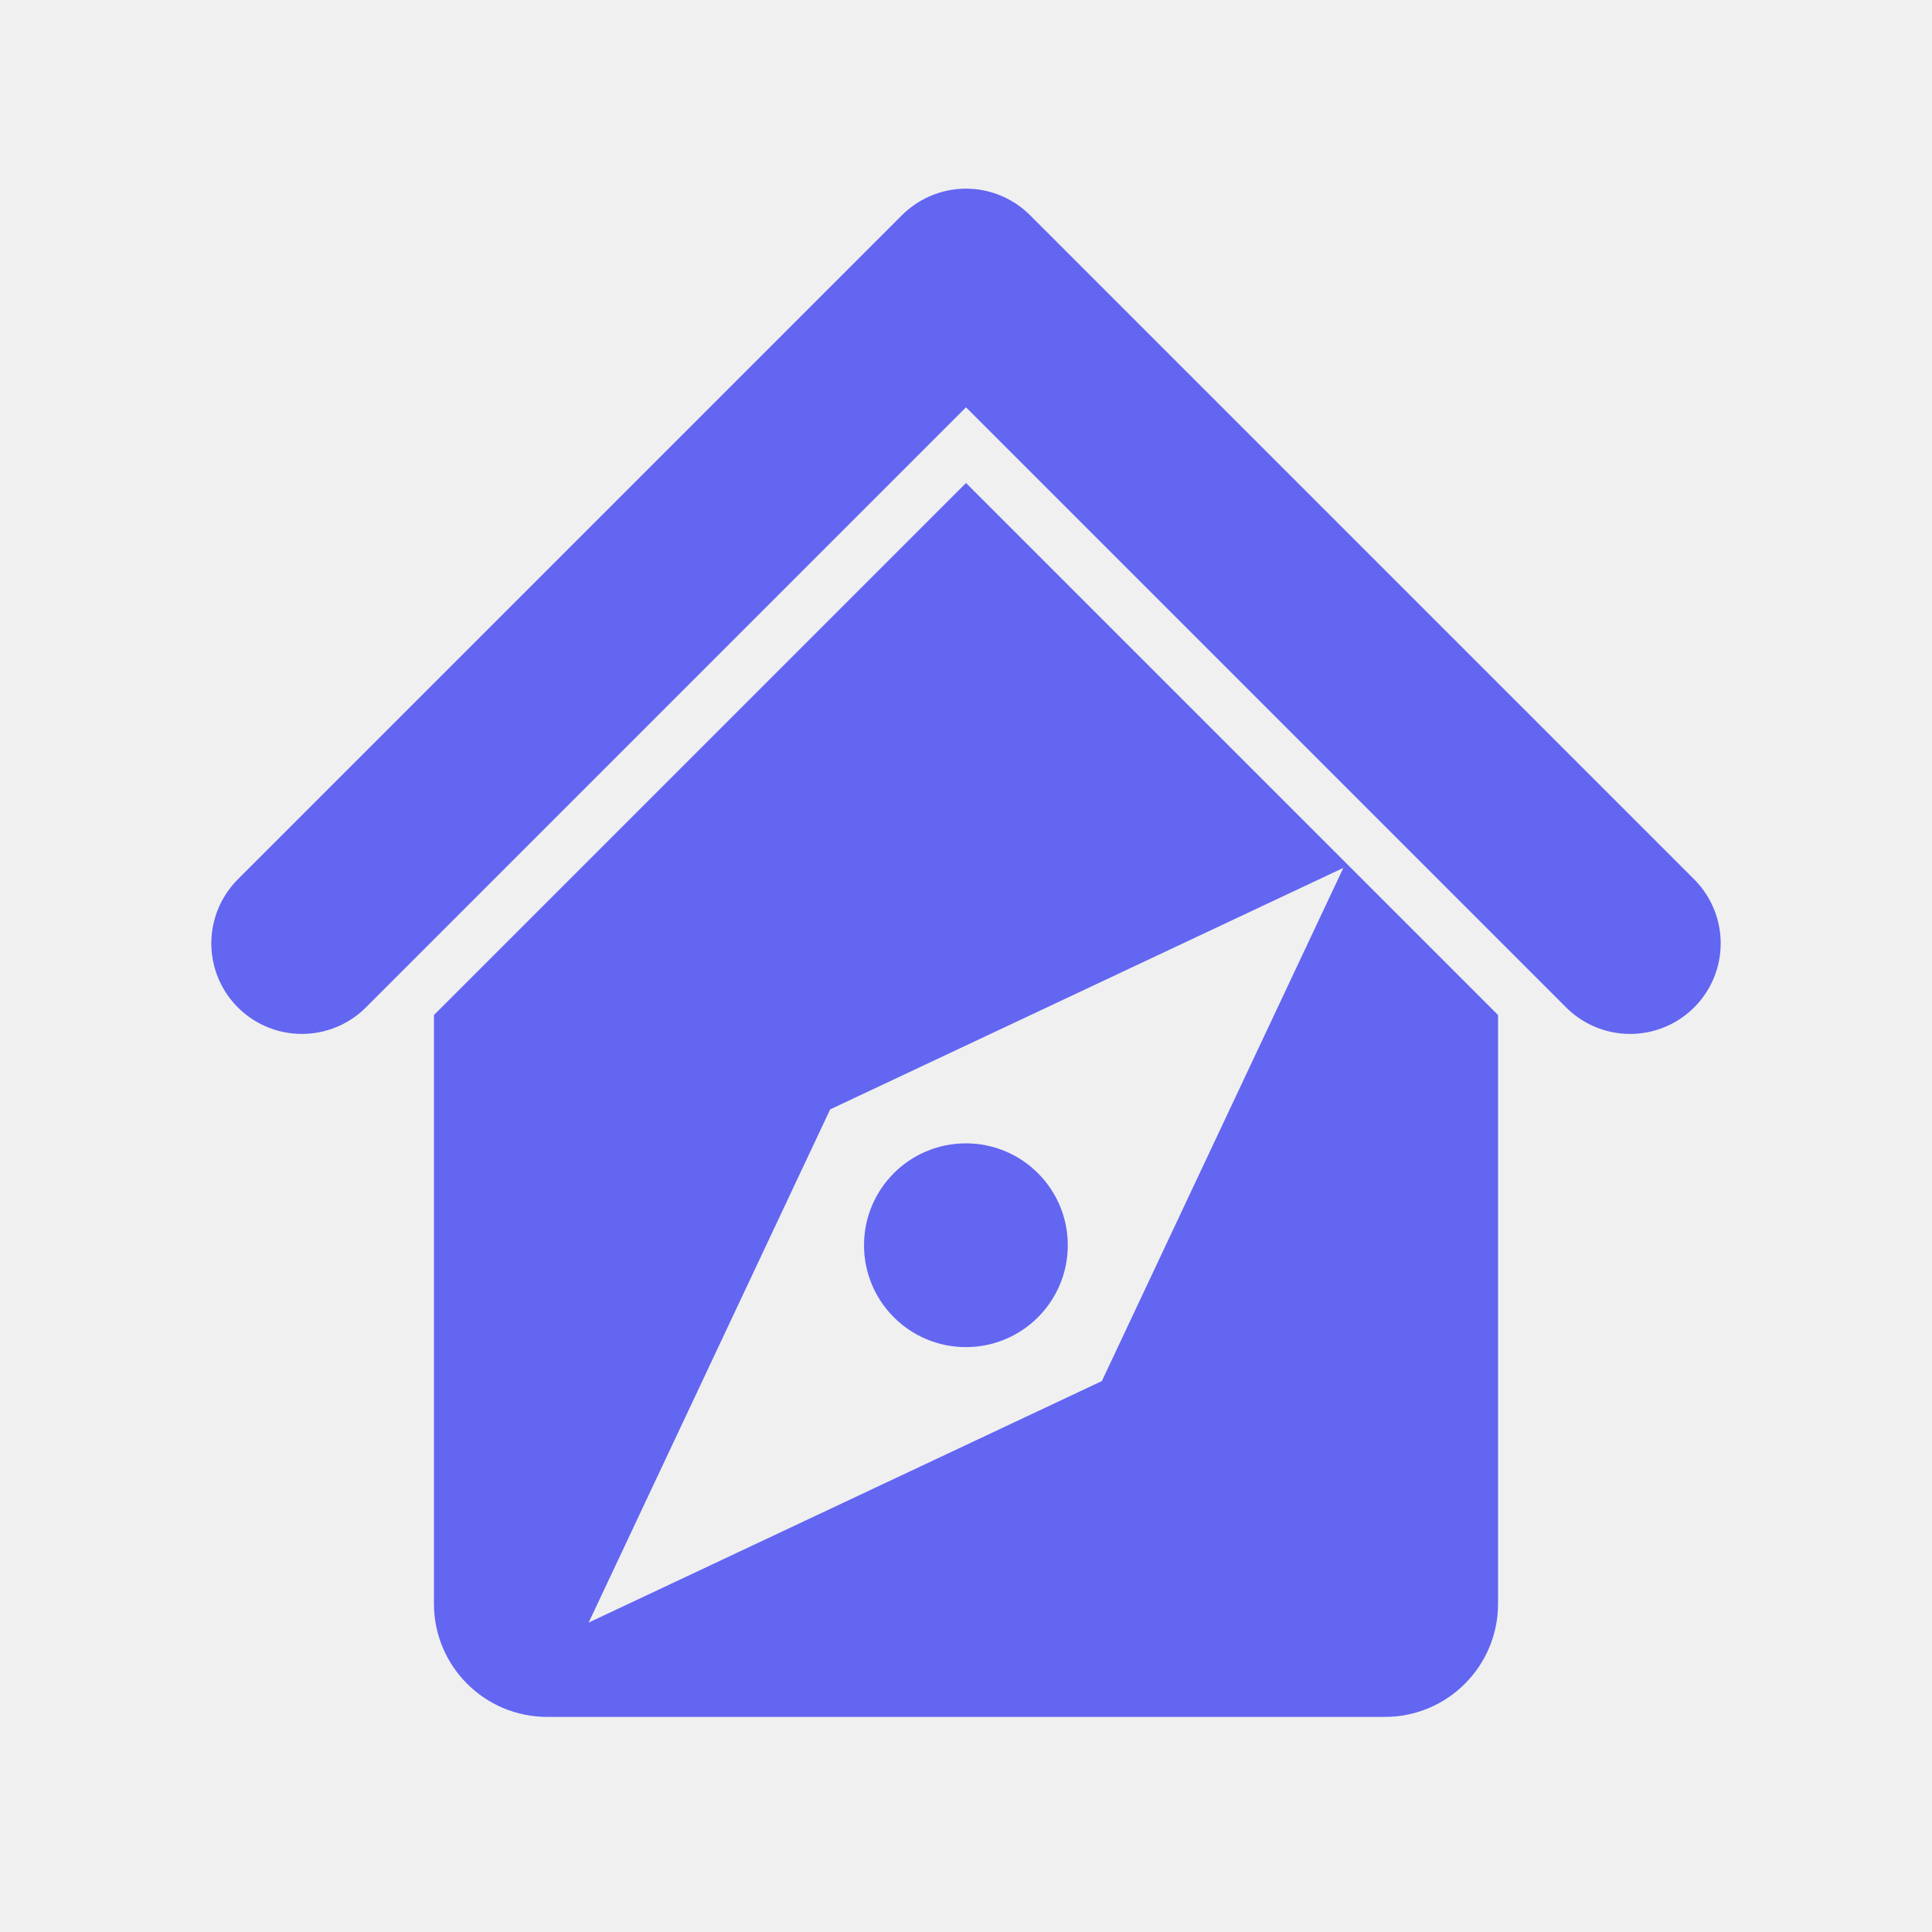
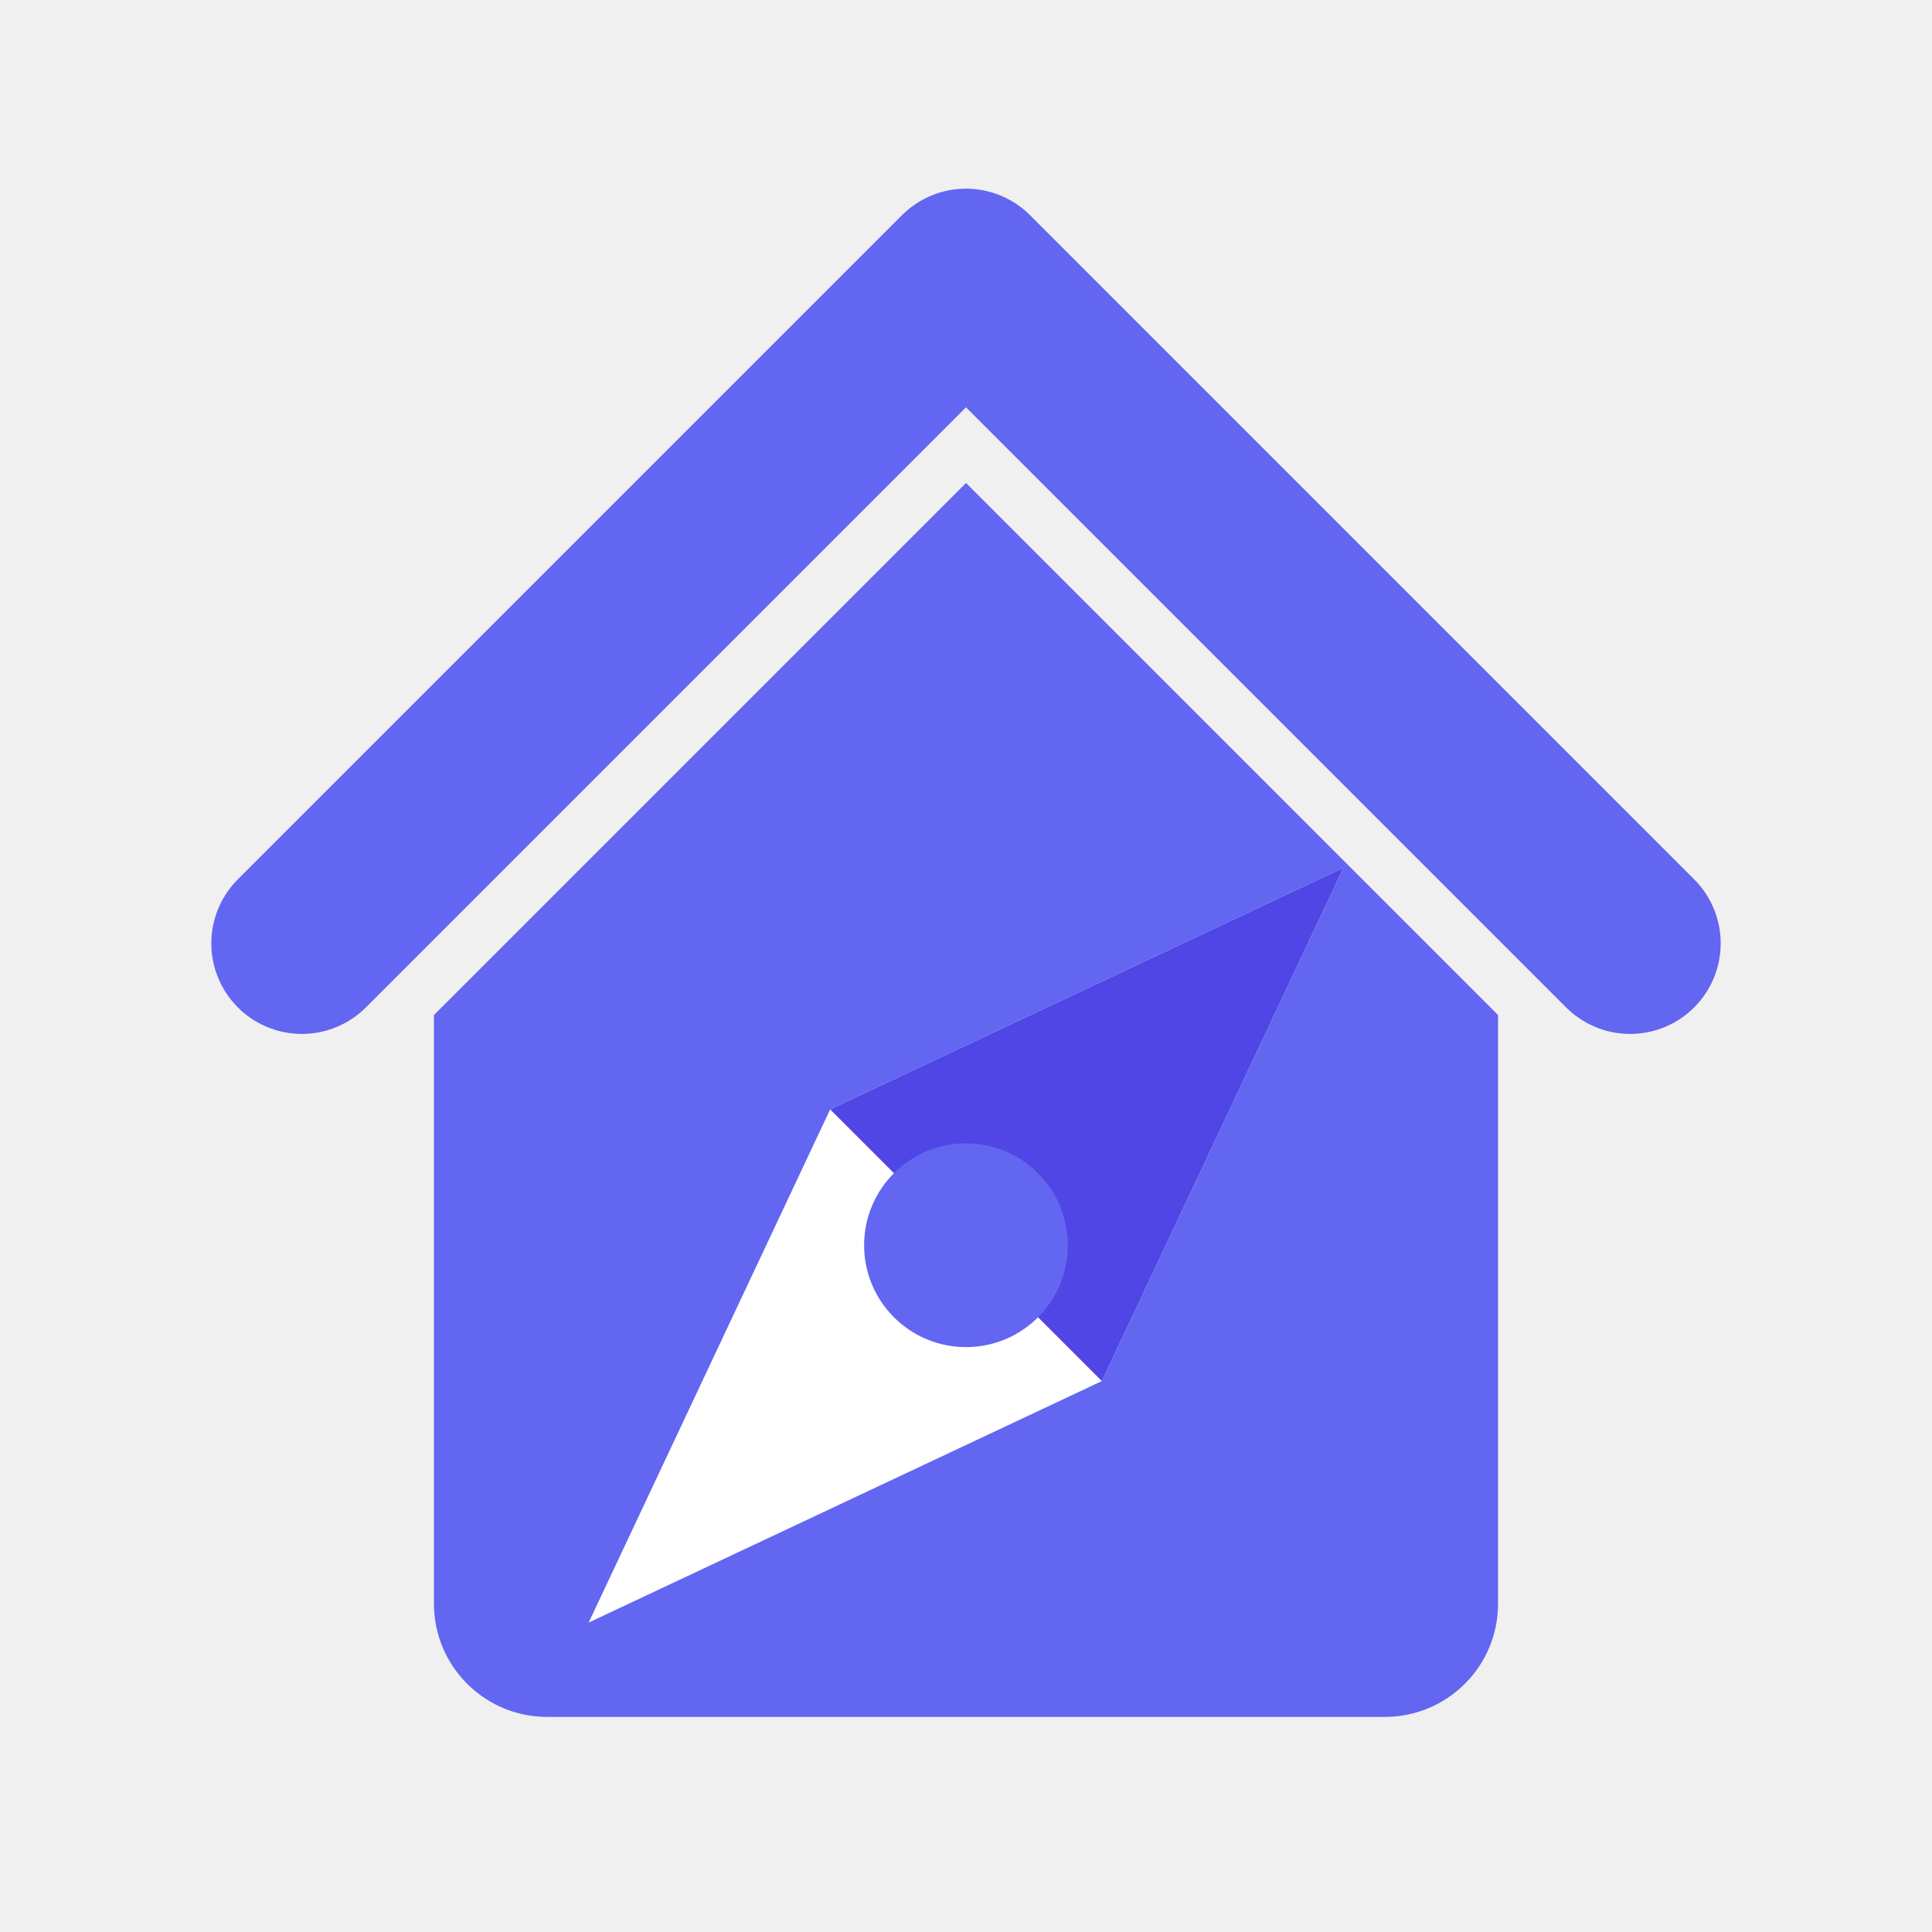
<svg xmlns="http://www.w3.org/2000/svg" version="1.1" id="master-artboard" viewBox="0 0 1024 1024" width="1024px" height="1024px">
  <g>
    <path d="M 160 500 L 512 148 L 864 500" fill="none" stroke="#6366f1" stroke-width="96" stroke-linecap="round" stroke-linejoin="round" />
-     <path d="M 512 256 L 794 538 L 794 850 A 60 60 0 0 1 734 910 L 290 910 A 60 60 0 0 1 230 850 L 230 538 Z               M 712 460 L 440 588 L 312 860 L 584 732 Z              M 512 606 A 54 54 0 1 1 511.9 606 Z" fill="#6366f1" fill-rule="evenodd" />
+     <path d="M 512 256 L 794 538 L 794 850 A 60 60 0 0 1 734 910 L 290 910 A 60 60 0 0 1 230 850 L 230 538 Z" fill="#6366f1" />
+     <polygon points="712,460 440,588 312,860 584,732" fill="#ffffff" />
+     <polygon points="712,460 440,588 584,732" fill="#4f46e5" />
+     <circle cx="512" cy="660" r="54" fill="#6366f1" />
  </g>
</svg>
